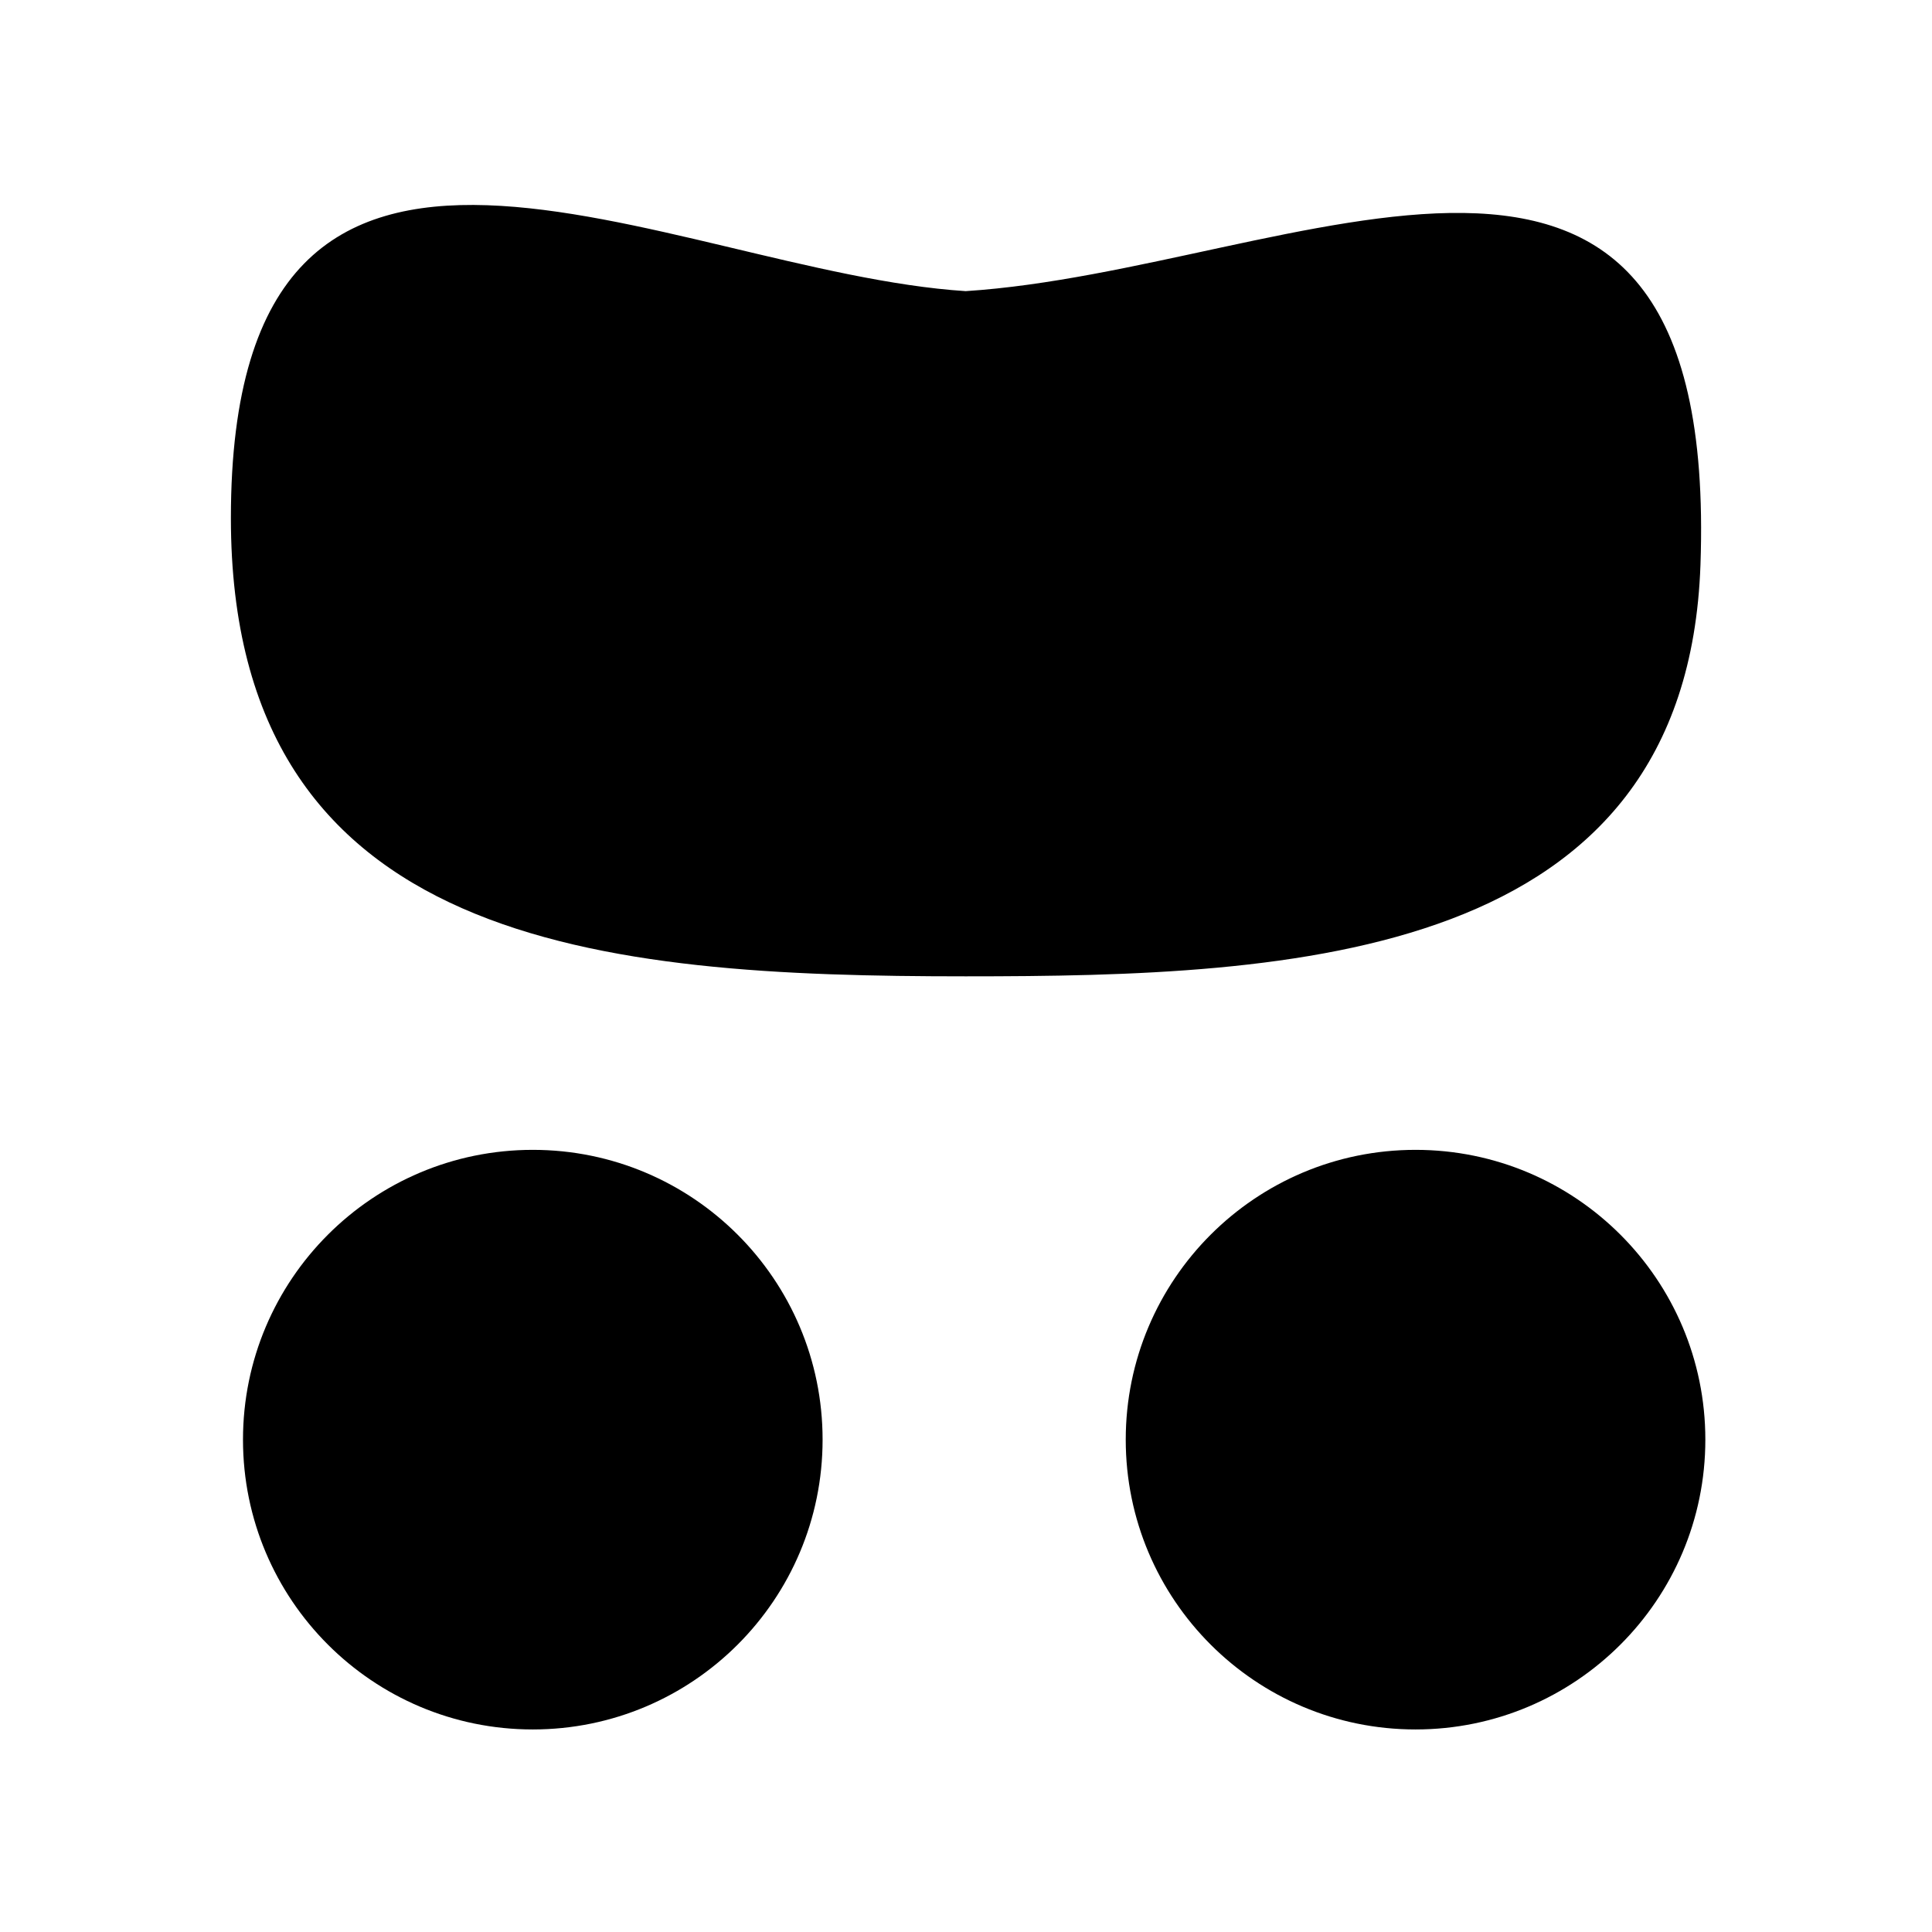
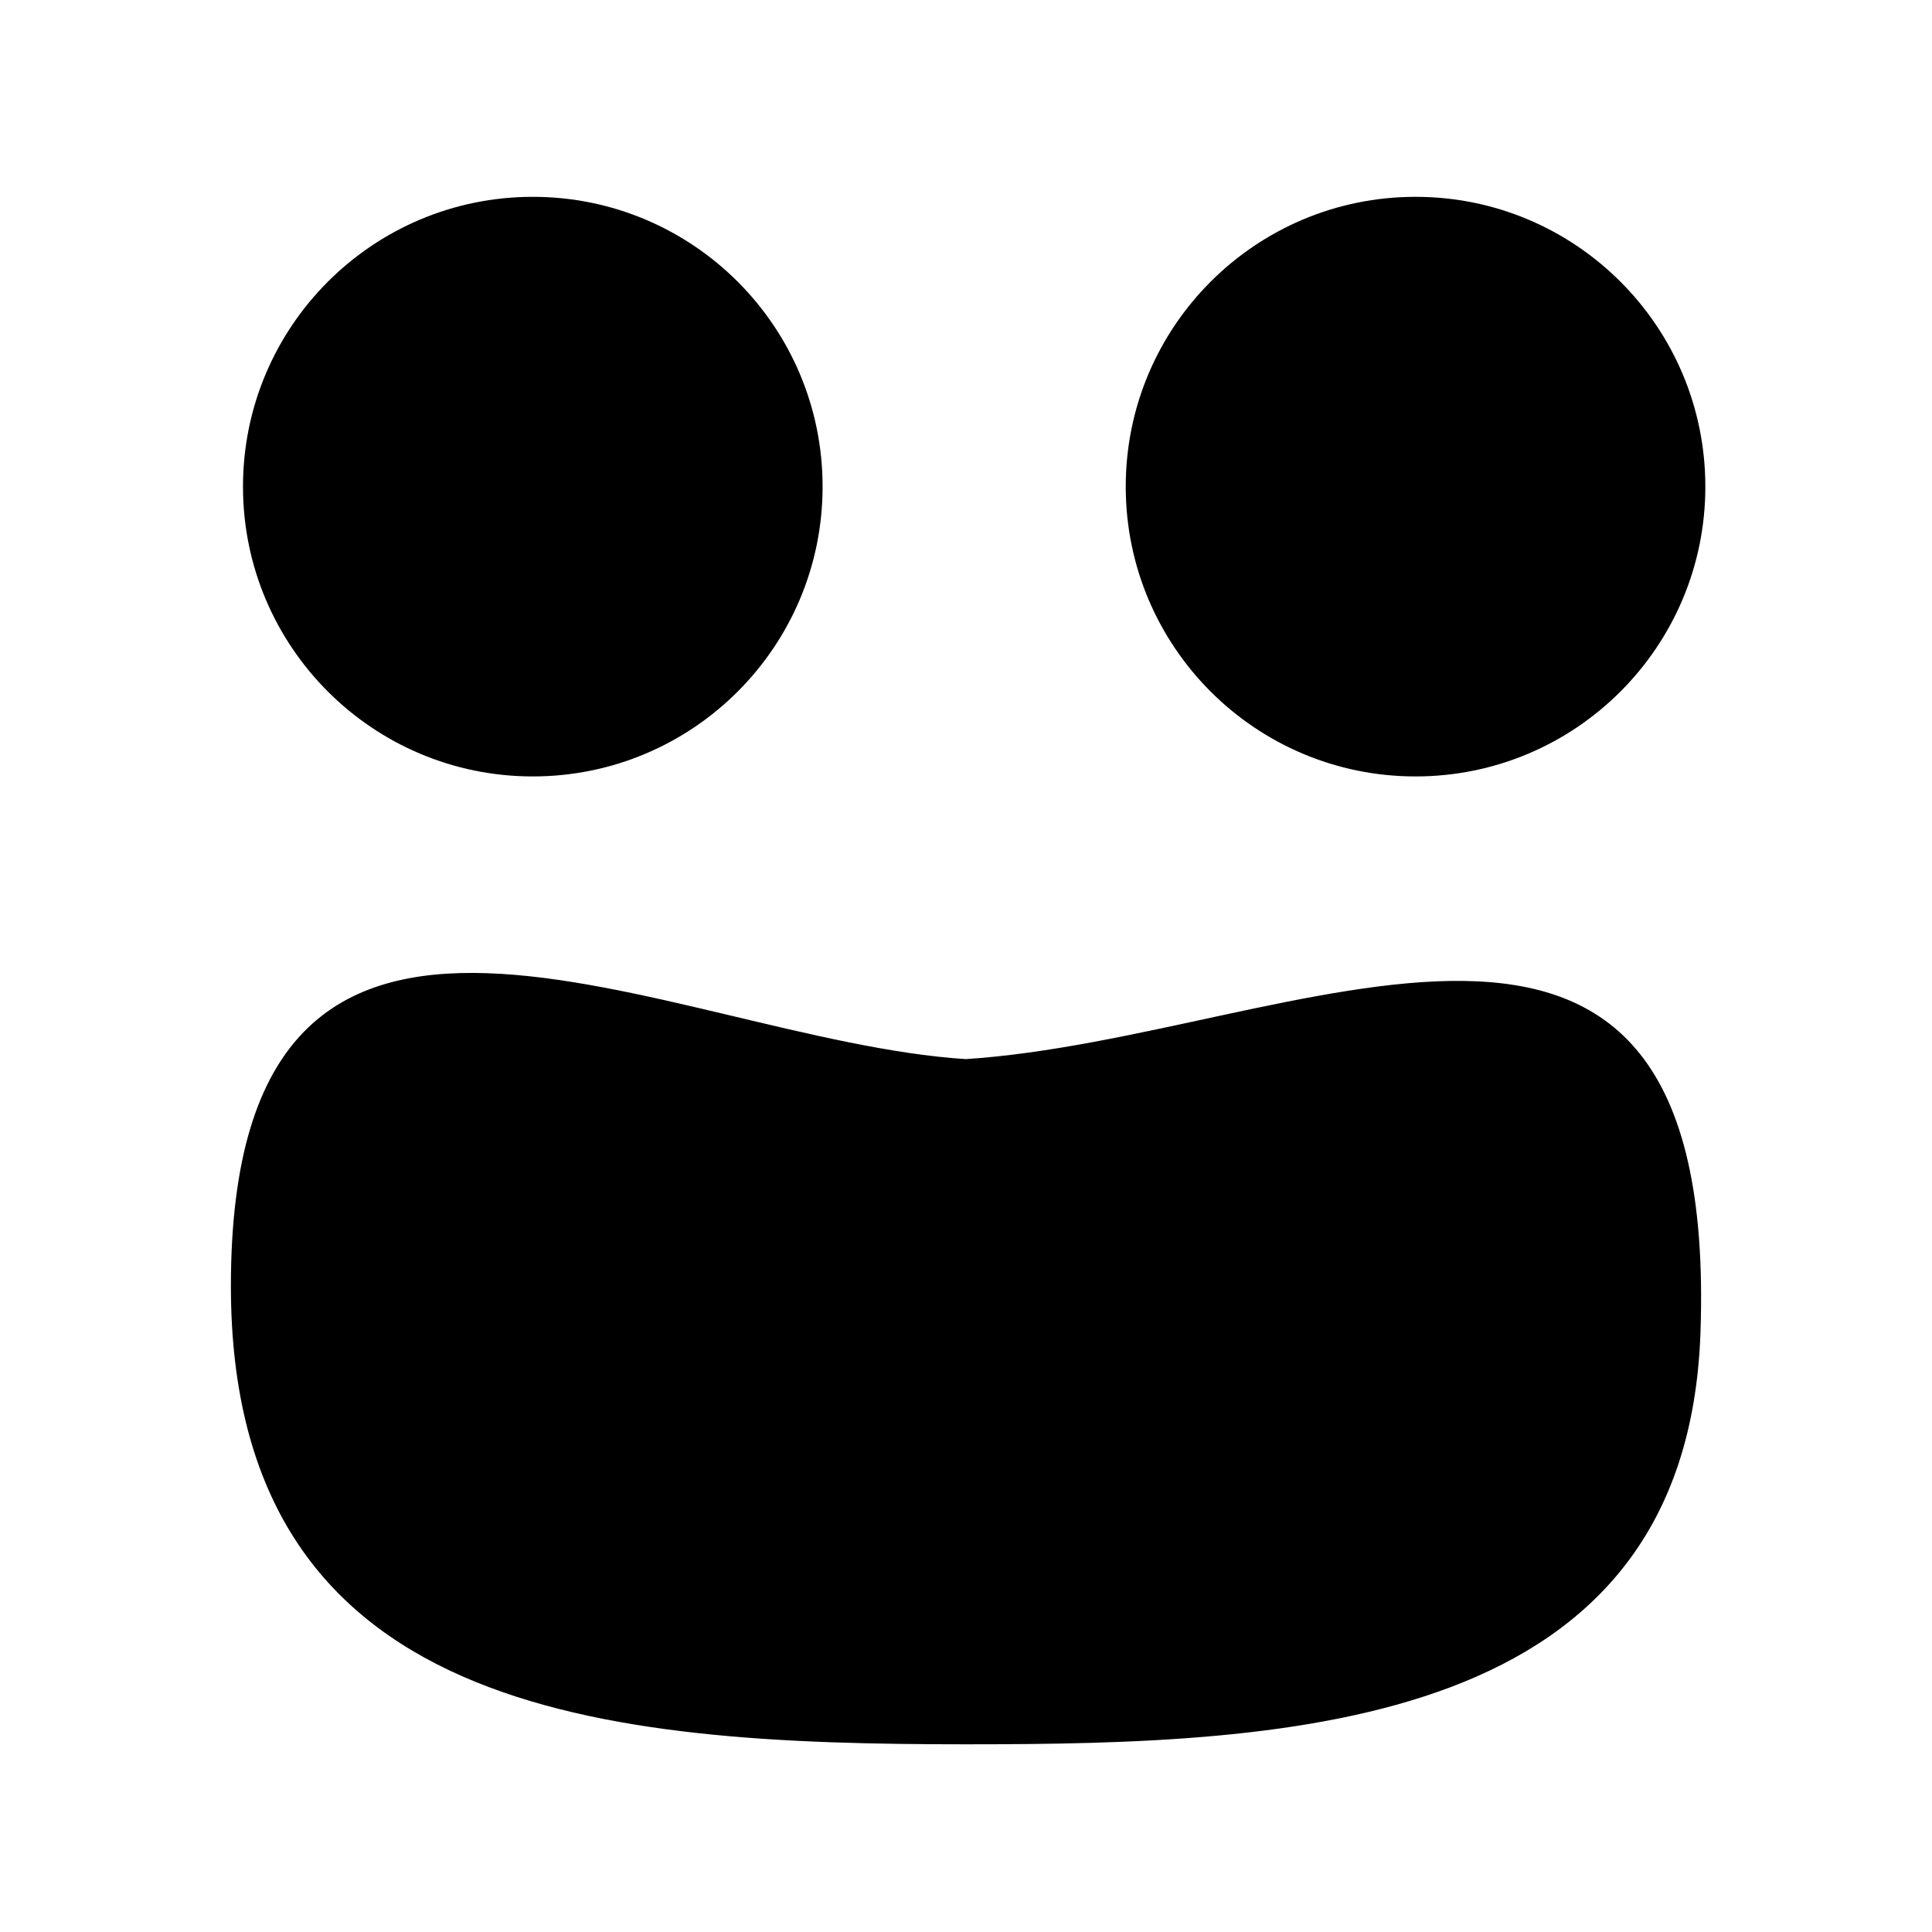
<svg xmlns="http://www.w3.org/2000/svg" version="1.1" id="Layer_1" x="0px" y="0px" width="500px" height="500px" viewBox="0 0 500 500" enable-background="new 0 0 500 500" xml:space="preserve">
  <defs id="defs13" />
-   <path fill="#000000" d="m 249.918,75.345 c -76.658,-4.929 -190.163,-73.935 -190.163,58.733 0,111.138 96.192,118.596 190.163,118.596 84.969,0 186.586,-4.044 190.163,-106.526 4.987,-142.872 -104.974,-76.281 -190.163,-70.803 z" id="path8" />
-   <circle style="fill:#000000;stroke-width:1.329" id="path225" cx="366.341" cy="372.581" r="75" />
-   <circle style="fill:#000000;stroke-width:1.329" id="path225-3" cx="137.886" cy="372.581" r="75" />
+   <path fill="#000000" d="m 249.918,274.095 c -76.658,-4.929 -190.163,-73.935 -190.163,58.733 0,111.138 96.192,118.596 190.163,118.596 84.969,0 186.586,-4.044 190.163,-106.526 4.987,-142.872 -104.974,-76.281 -190.163,-70.803 z" id="path8" />
+   <circle style="fill:#000000;stroke-width:1.329" id="path225" cx="366.341" cy="125.94" r="75" />
+   <circle style="fill:#000000;stroke-width:1.329" id="path225-3" cx="137.886" cy="125.94" r="75" />
</svg>
